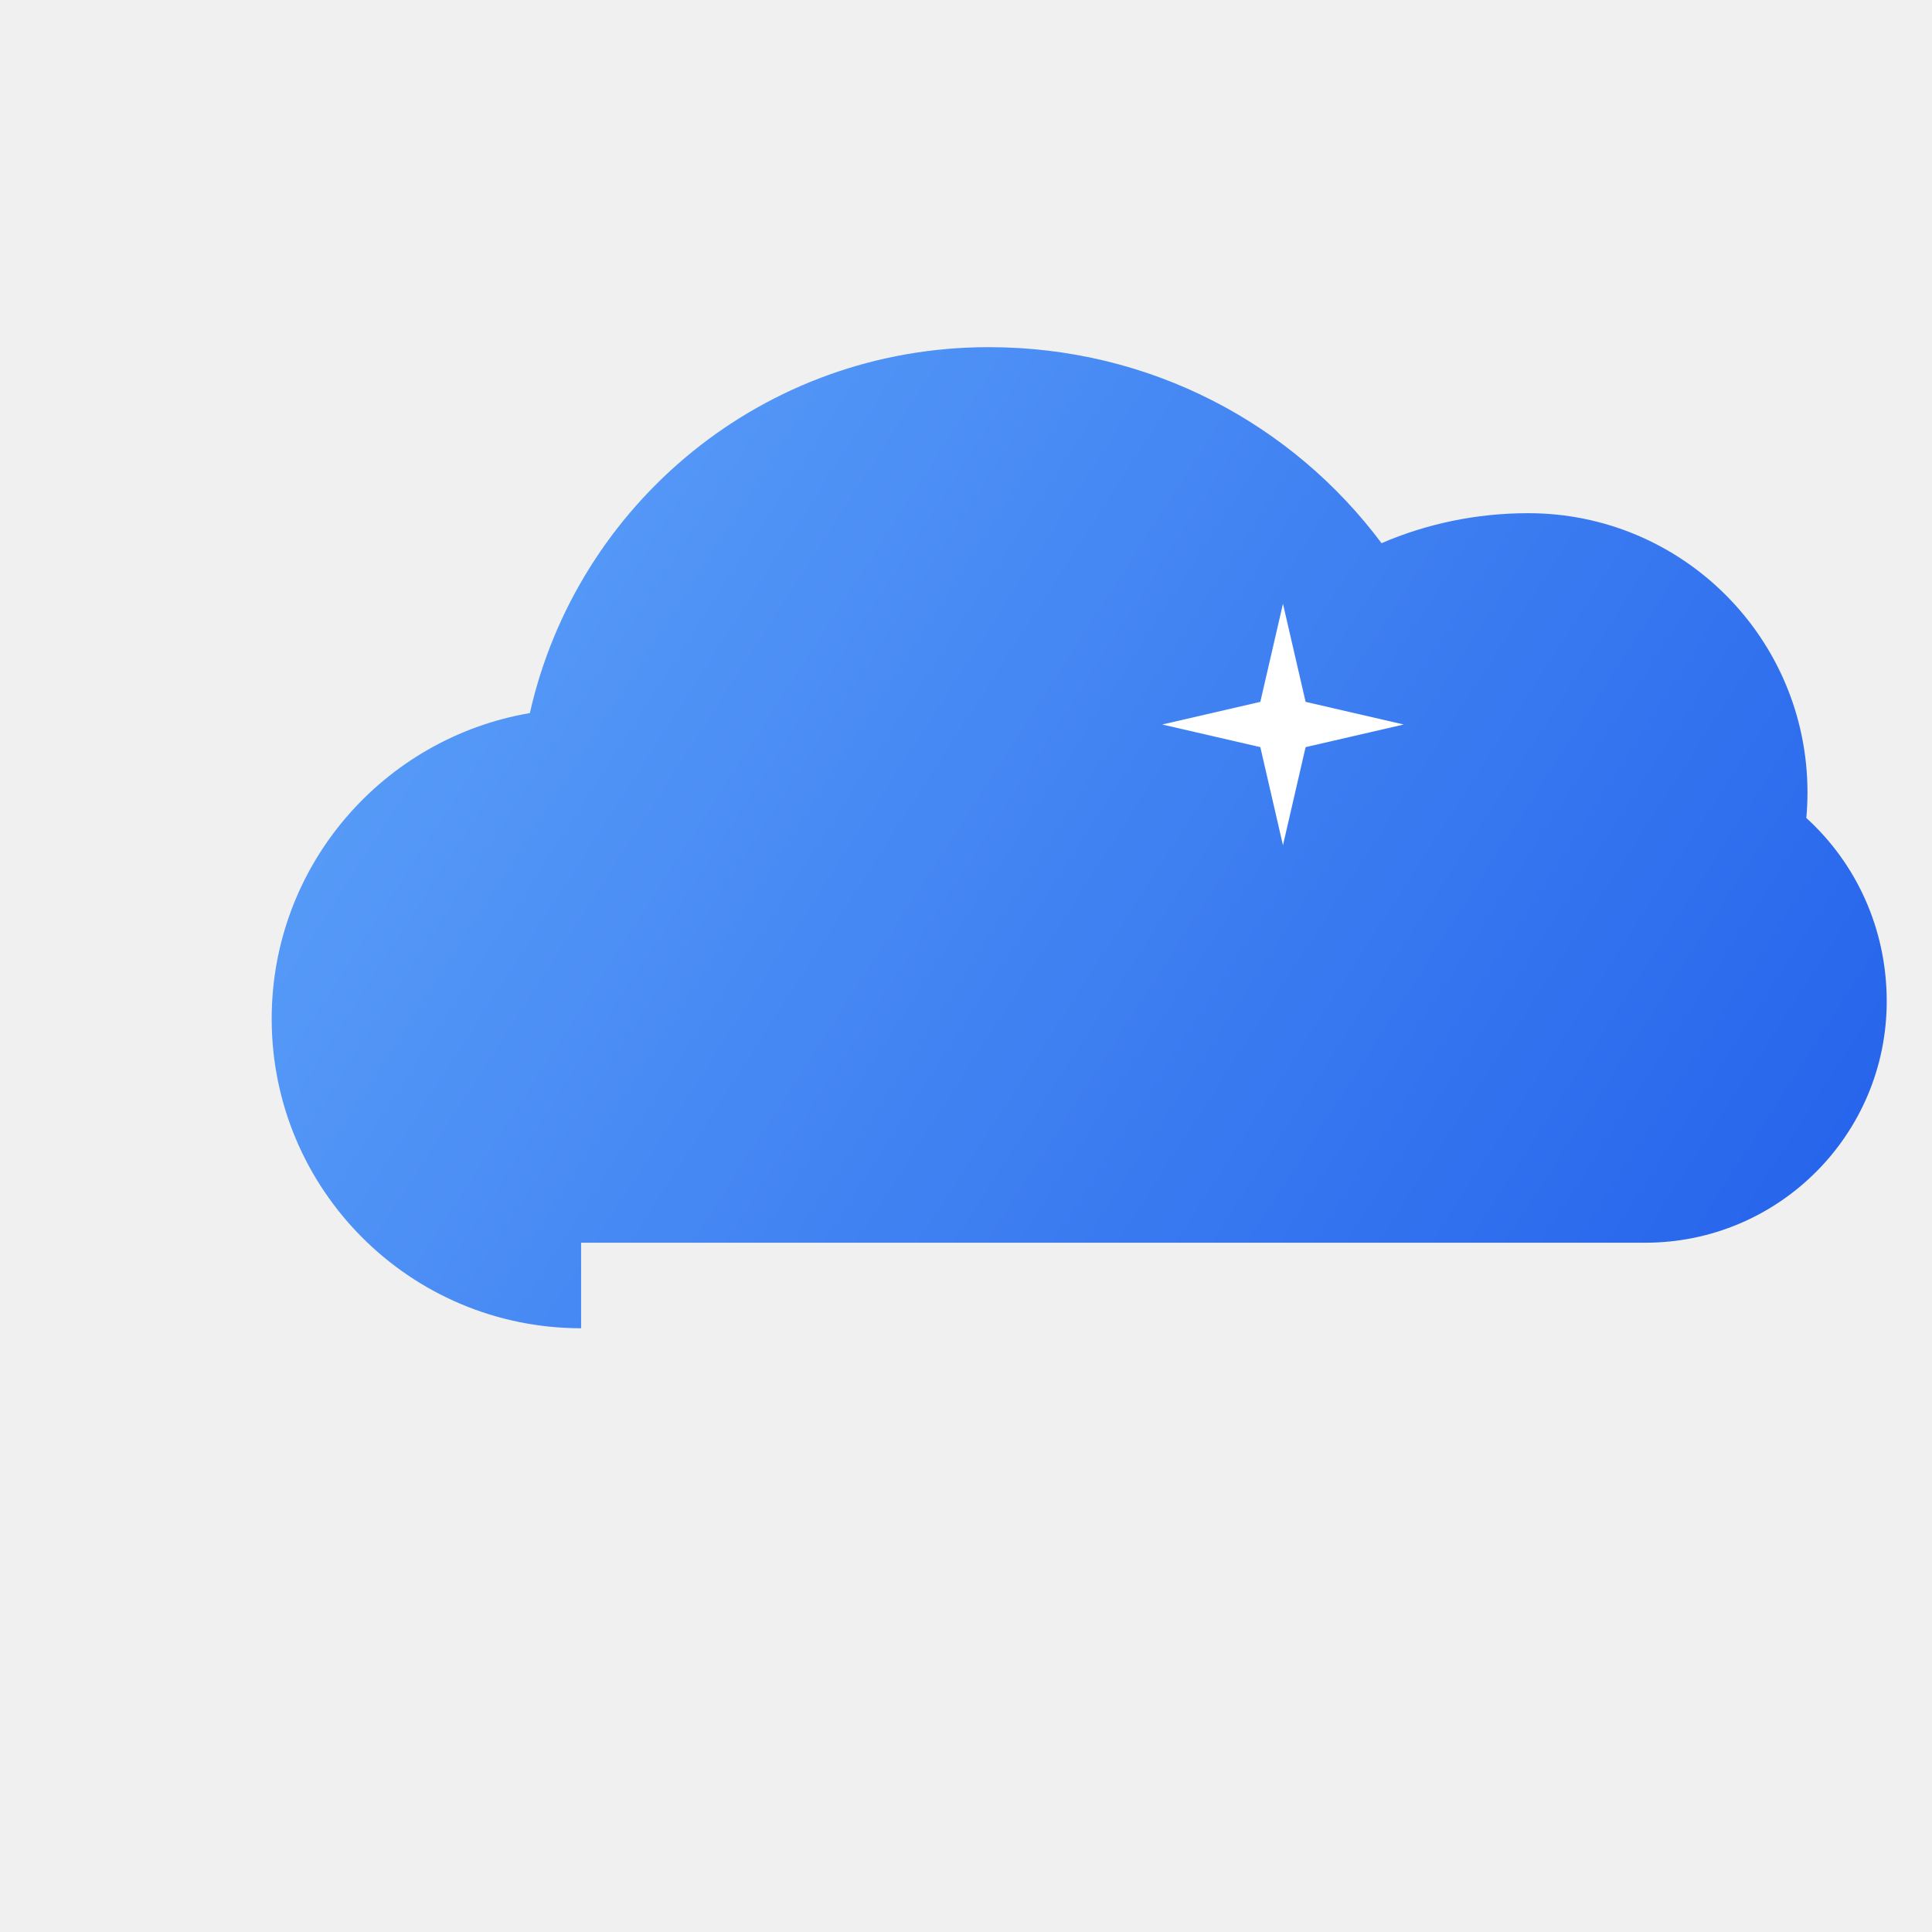
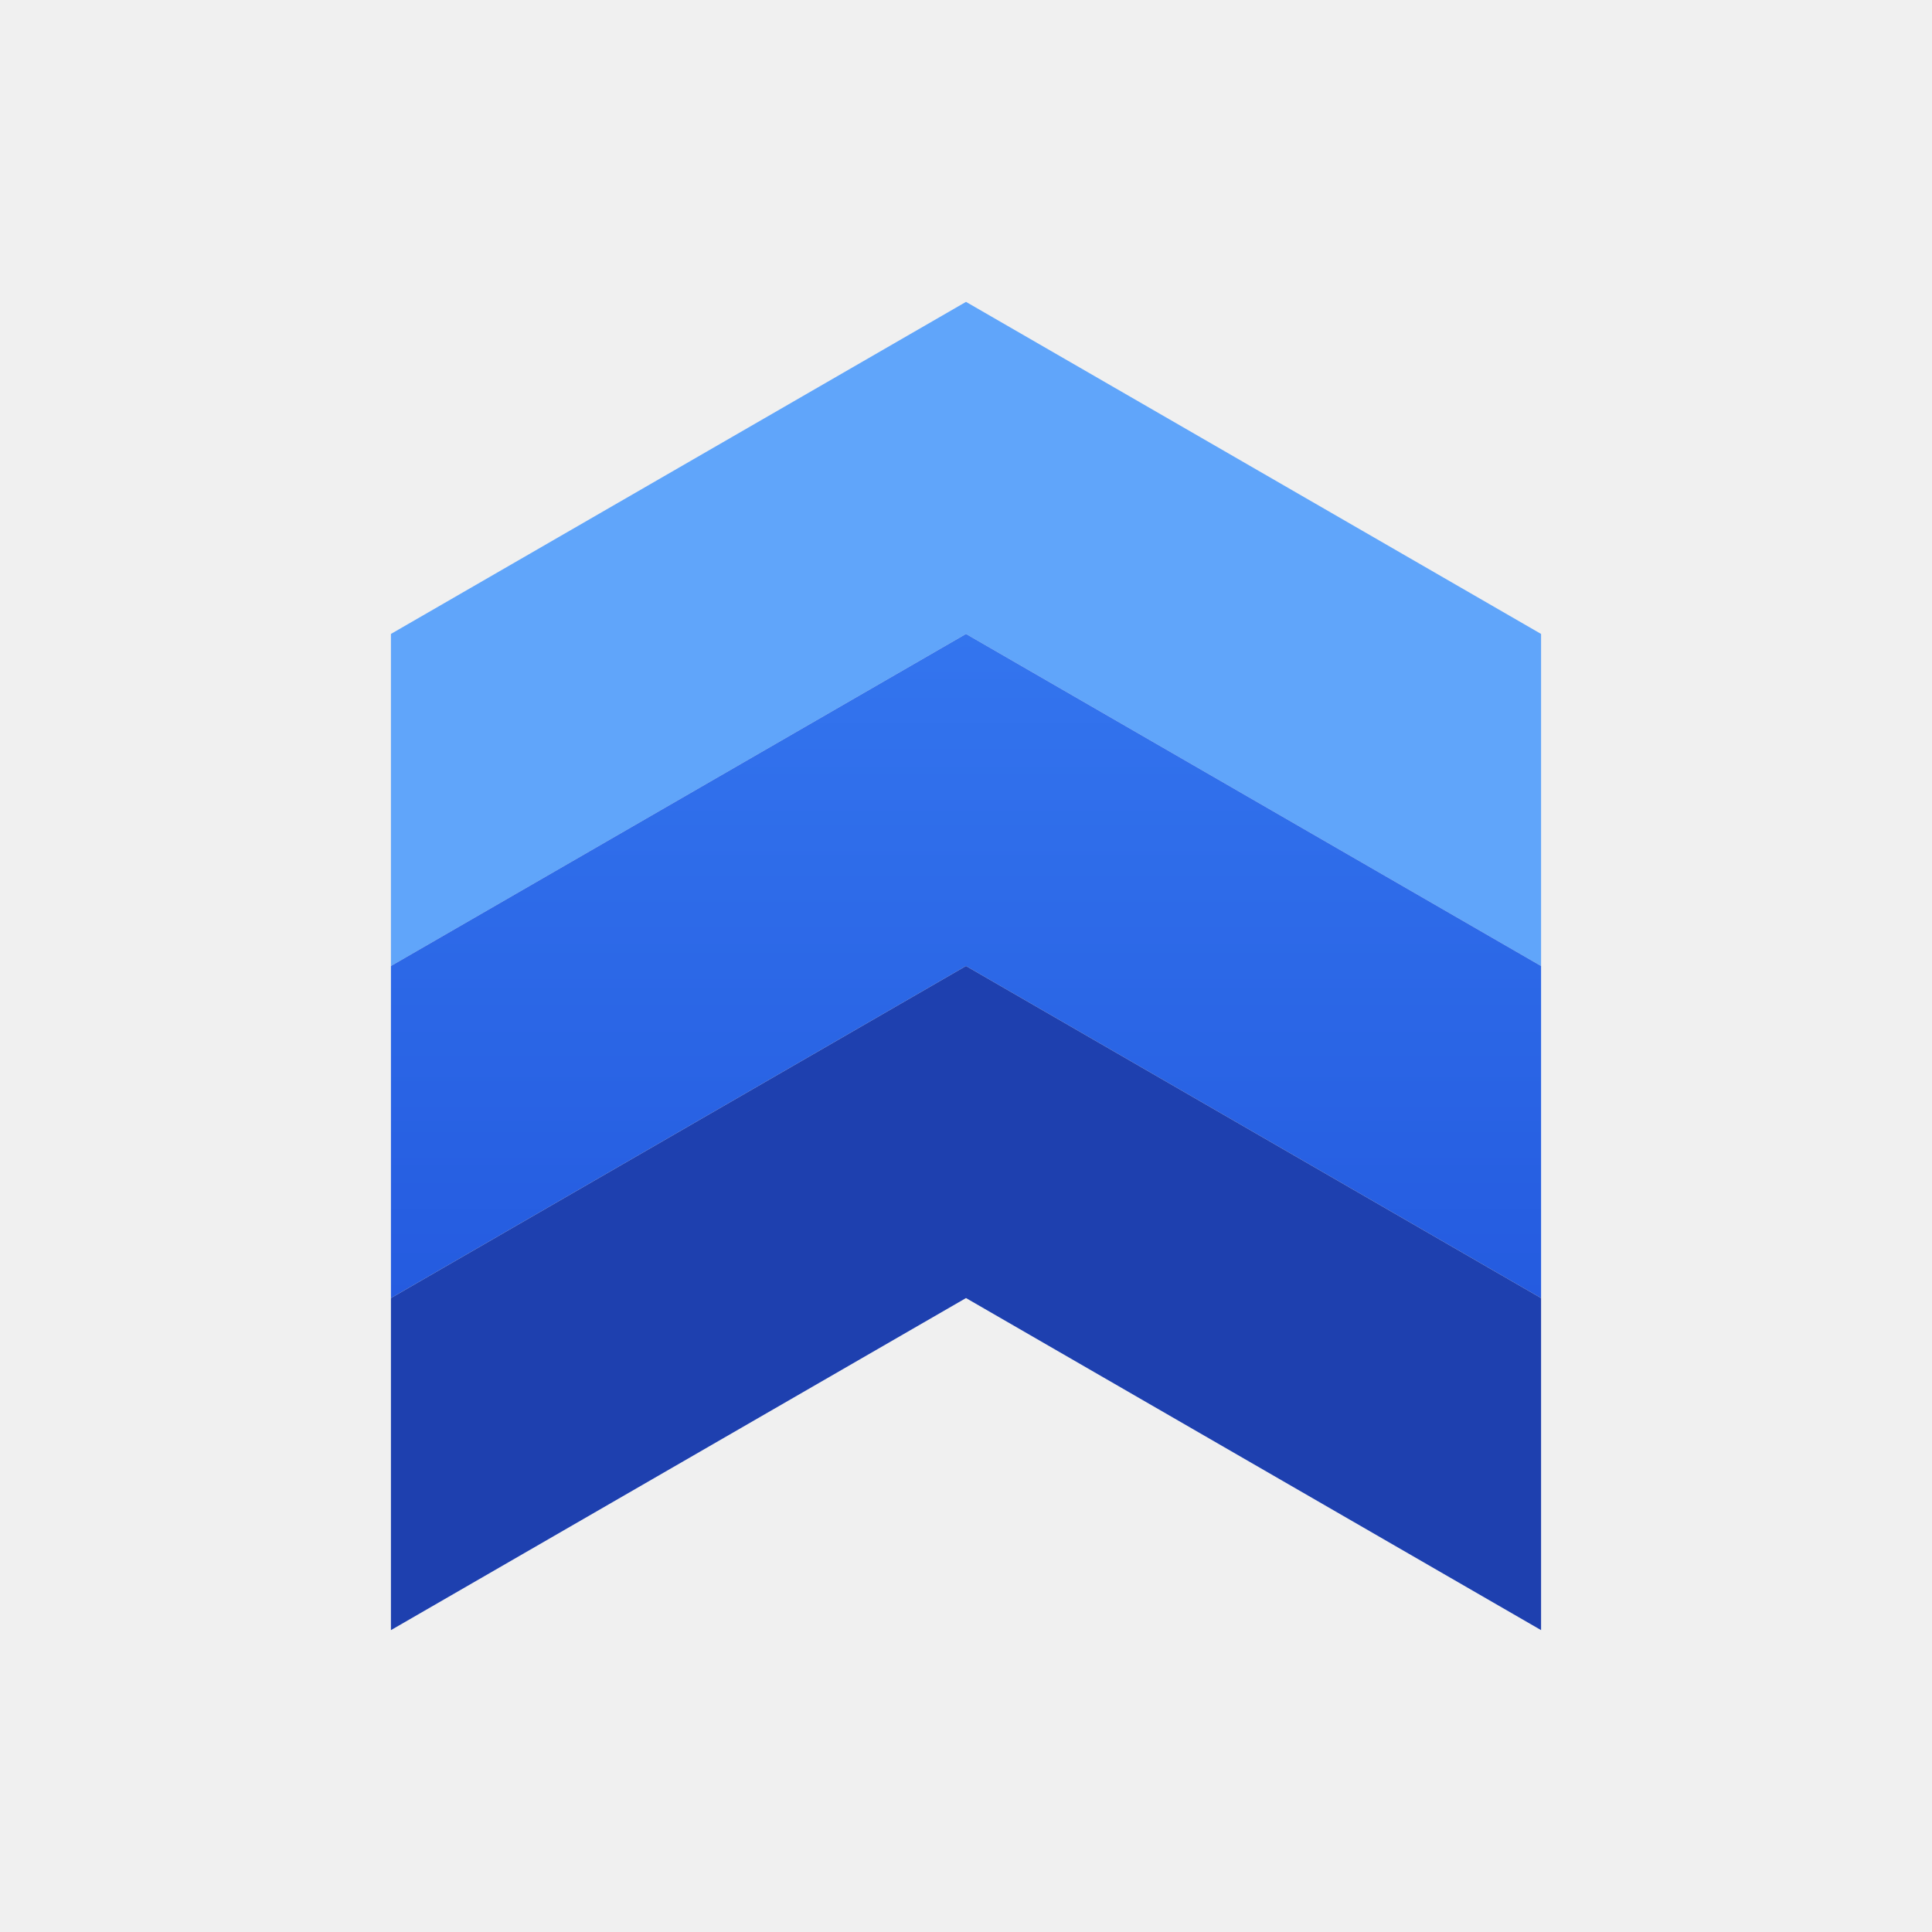
<svg xmlns="http://www.w3.org/2000/svg" width="128" height="128" viewBox="0 0 128 128" fill="none">
  <defs>
-     <linearGradient id="phuyu_grad_new" x1="18" y1="23" x2="119" y2="88" gradientUnits="userSpaceOnUse">
-       <stop stop-color="#60A5FA" />
-       <stop offset="1" stop-color="#2563EB" />
+     <linearGradient id="phuyu_meta_grad" x1="64" y1="20" x2="64" y2="108" gradientUnits="userSpaceOnUse">
+       <stop stop-color="#3B82F6" />
+       <stop offset="1" stop-color="#1D4ED8" />
    </linearGradient>
  </defs>
-   <path d="M38.5 88C27.178 88 18 78.822 18 67.5C18 57.34 25.385 48.903 35.105 47.243C38.223 33.393 50.564 23 65.5 23C76.242 23 85.643 28.107 91.53 35.987C94.499 34.708 97.791 34 101.25 34C111.467 34 119.75 42.283 119.75 52.5C119.75 53.071 119.724 53.636 119.674 54.194C122.955 57.175 125 61.503 125 66.333C125 75.17 117.837 82.333 109 82.333H38.5V88Z" fill="url(#phuyu_grad_new)" />
-   <path d="M85 40L86.5 46.5L93 48L86.5 49.5L85 56L83.5 49.5L77 48L83.5 46.5L85 40Z" fill="white" />
+   <path d="M64 20L102.1 42V64L64 42L25.9 64V42L64 20Z" fill="#60A5FA" />
+   <path d="M64 42L102.1 64V86L64 64L25.9 86V64L64 42Z" fill="url(#phuyu_meta_grad)" />
+   <path d="M64 64L102.1 86V108L64 86L25.9 108V86L64 64Z" fill="#1E40AF" />
</svg>
